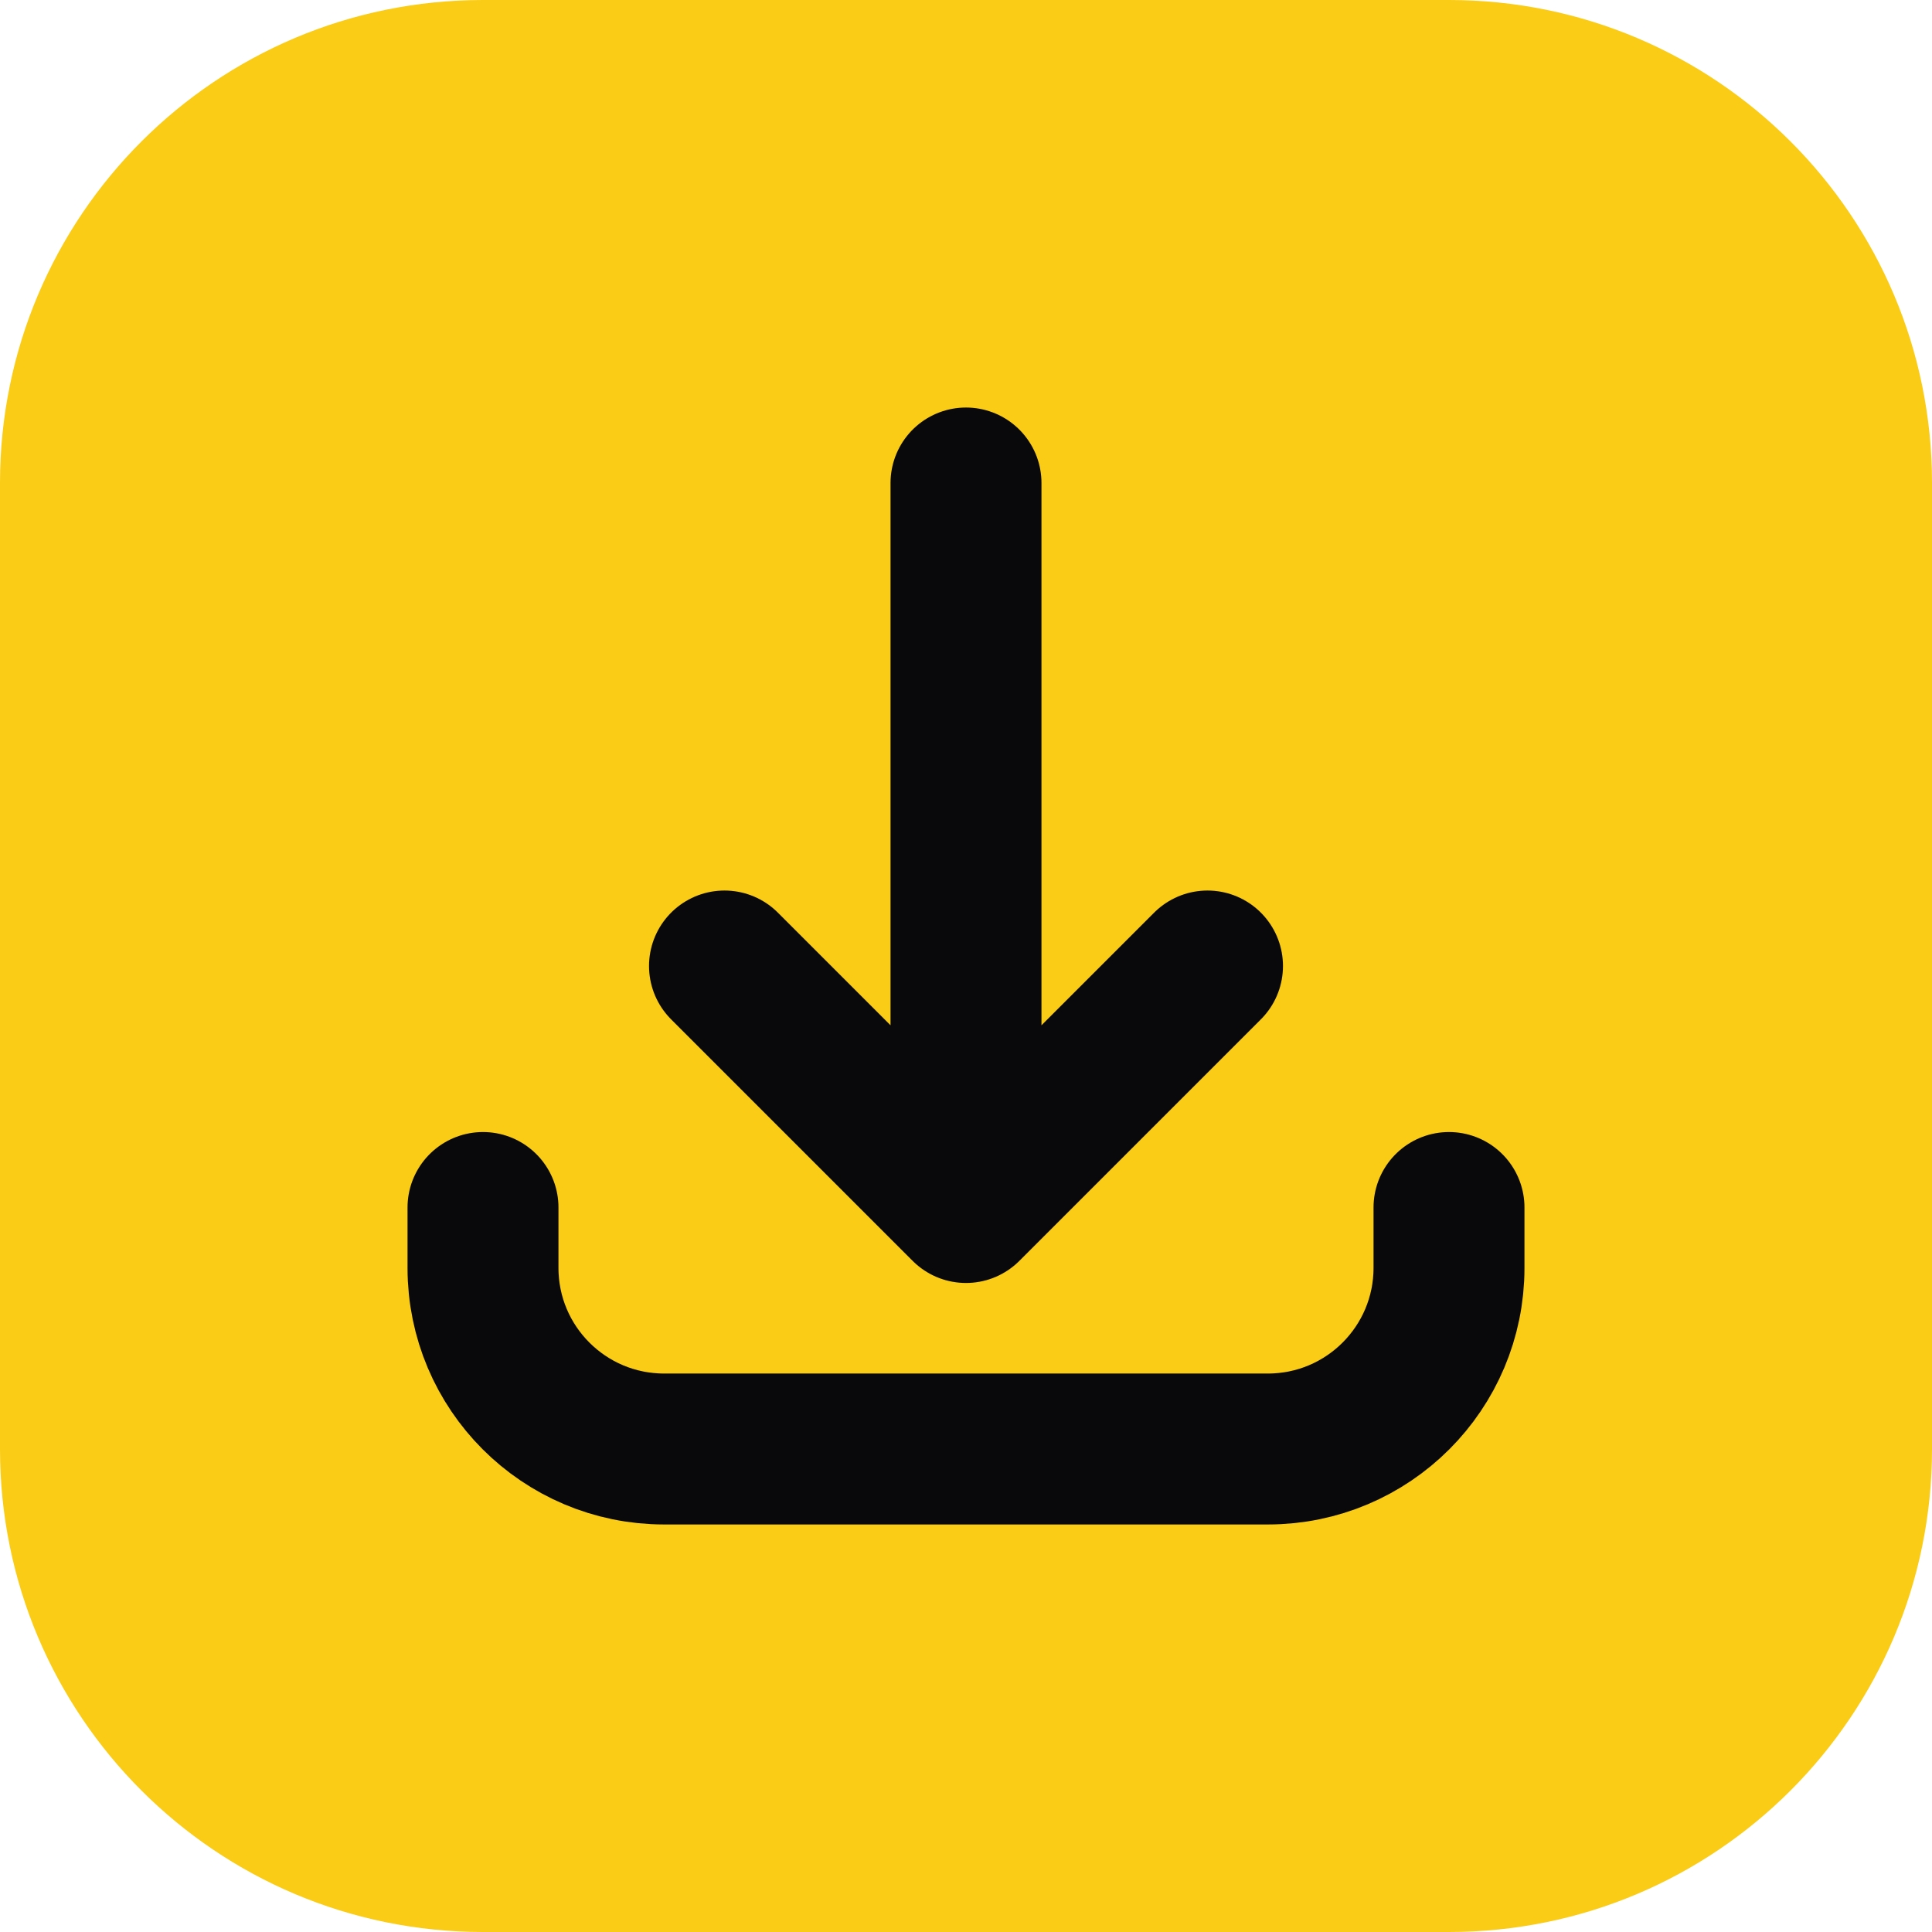
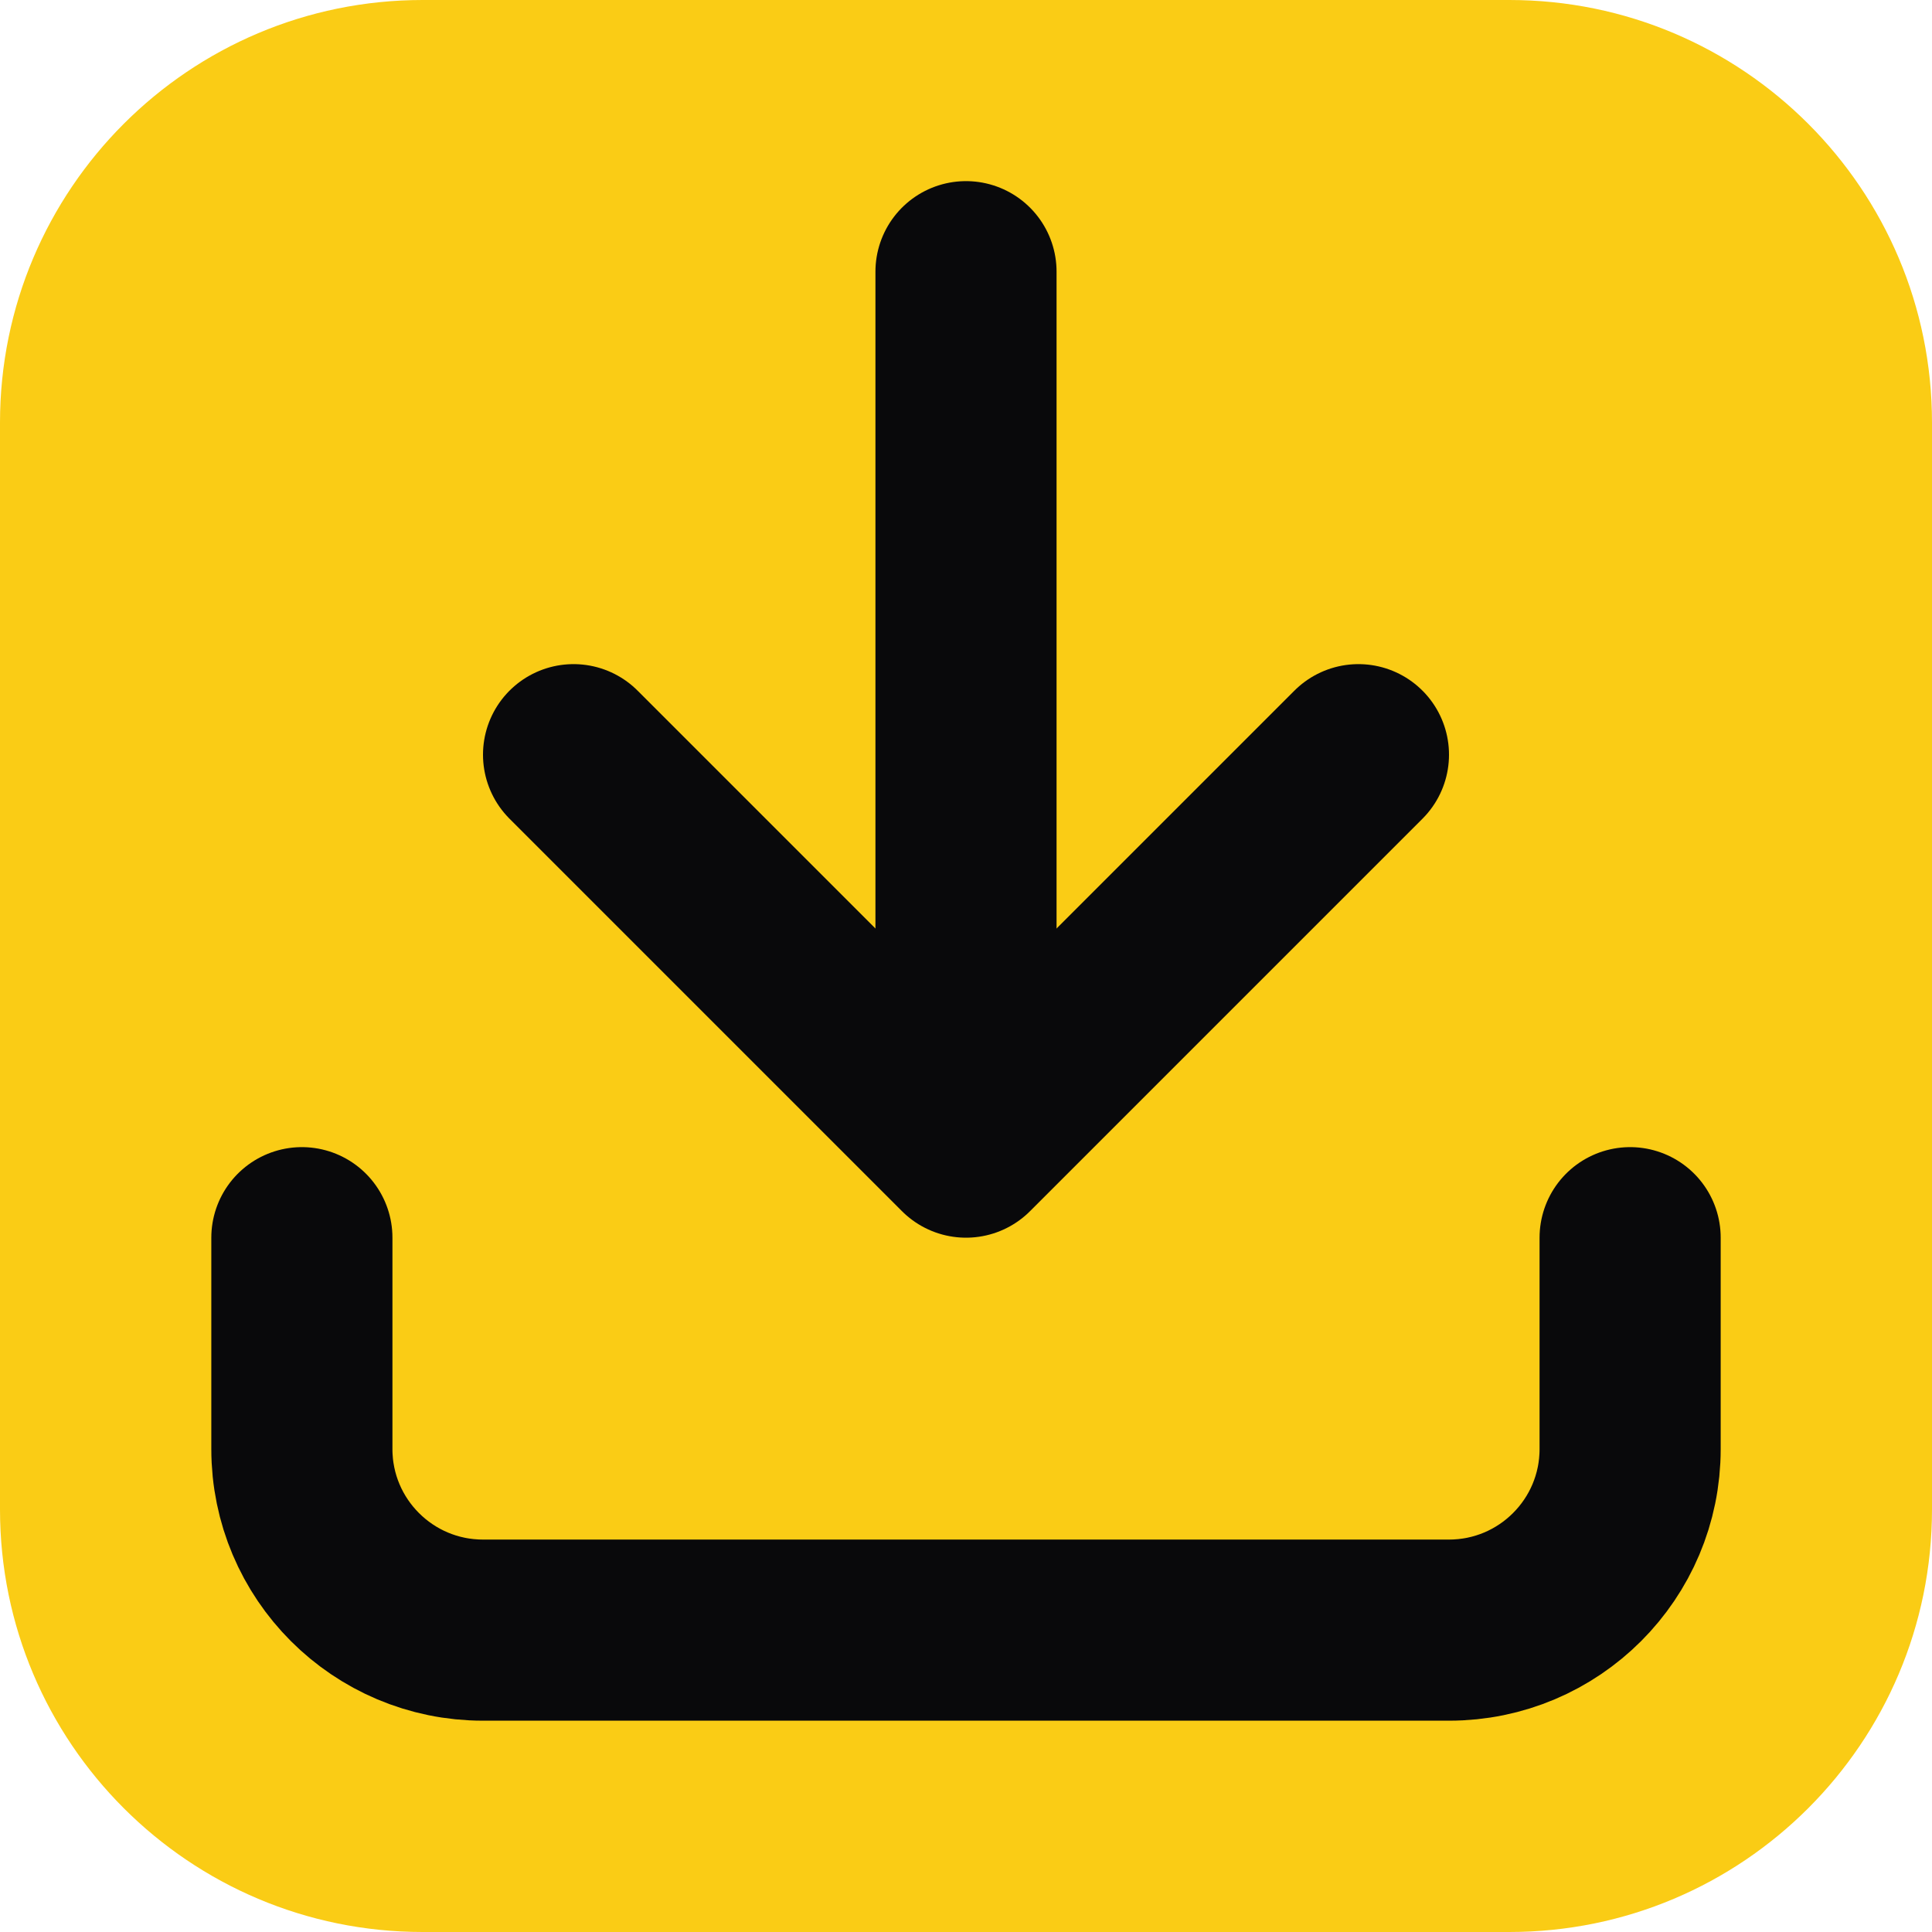
<svg xmlns="http://www.w3.org/2000/svg" viewBox="0 0 32 32" width="32" height="32" fill="none">
-   <rect width="32" height="32" rx="8" fill="#facc15" />
-   <g transform="translate(4, 4)">
-     <path d="M4 16v1a3 3 0 003 3h10a3 3 0 003-3v-1m-4-4l-4 4m0 0l-4-4m4 4V4" stroke="#09090b" stroke-width="2.5" stroke-linecap="round" stroke-linejoin="round" />
-   </g>
+   <rect width="32" height="32" rx="7" fill="#facc15" />
+   <path d="M5 20.5v3.5a3 3 0 003 3h16a3 3 0 003-3v-3.5" stroke="#09090b" stroke-width="3" stroke-linecap="round" stroke-linejoin="round" />
+   <path d="M16 4.5v13.5" stroke="#09090b" stroke-width="3" stroke-linecap="round" />
+   <path d="M9.5 12.5L16 19l6.5-6.5" stroke="#09090b" stroke-width="3" stroke-linecap="round" stroke-linejoin="round" />
</svg>
